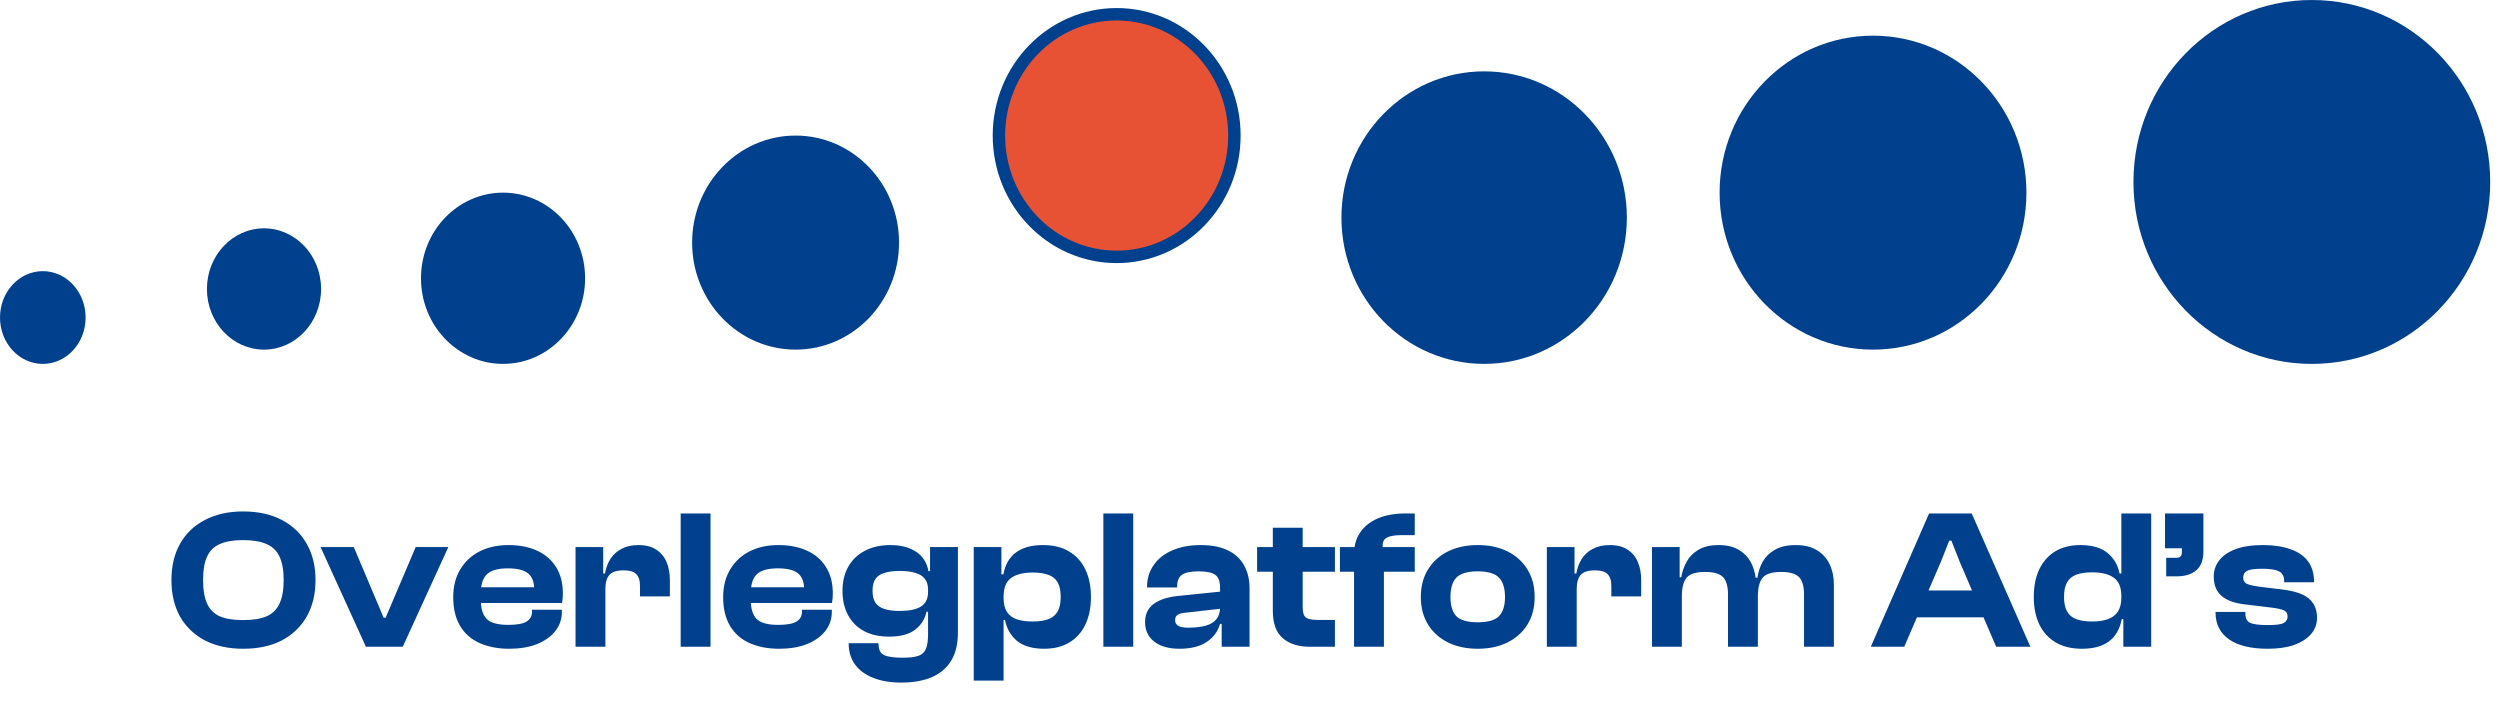
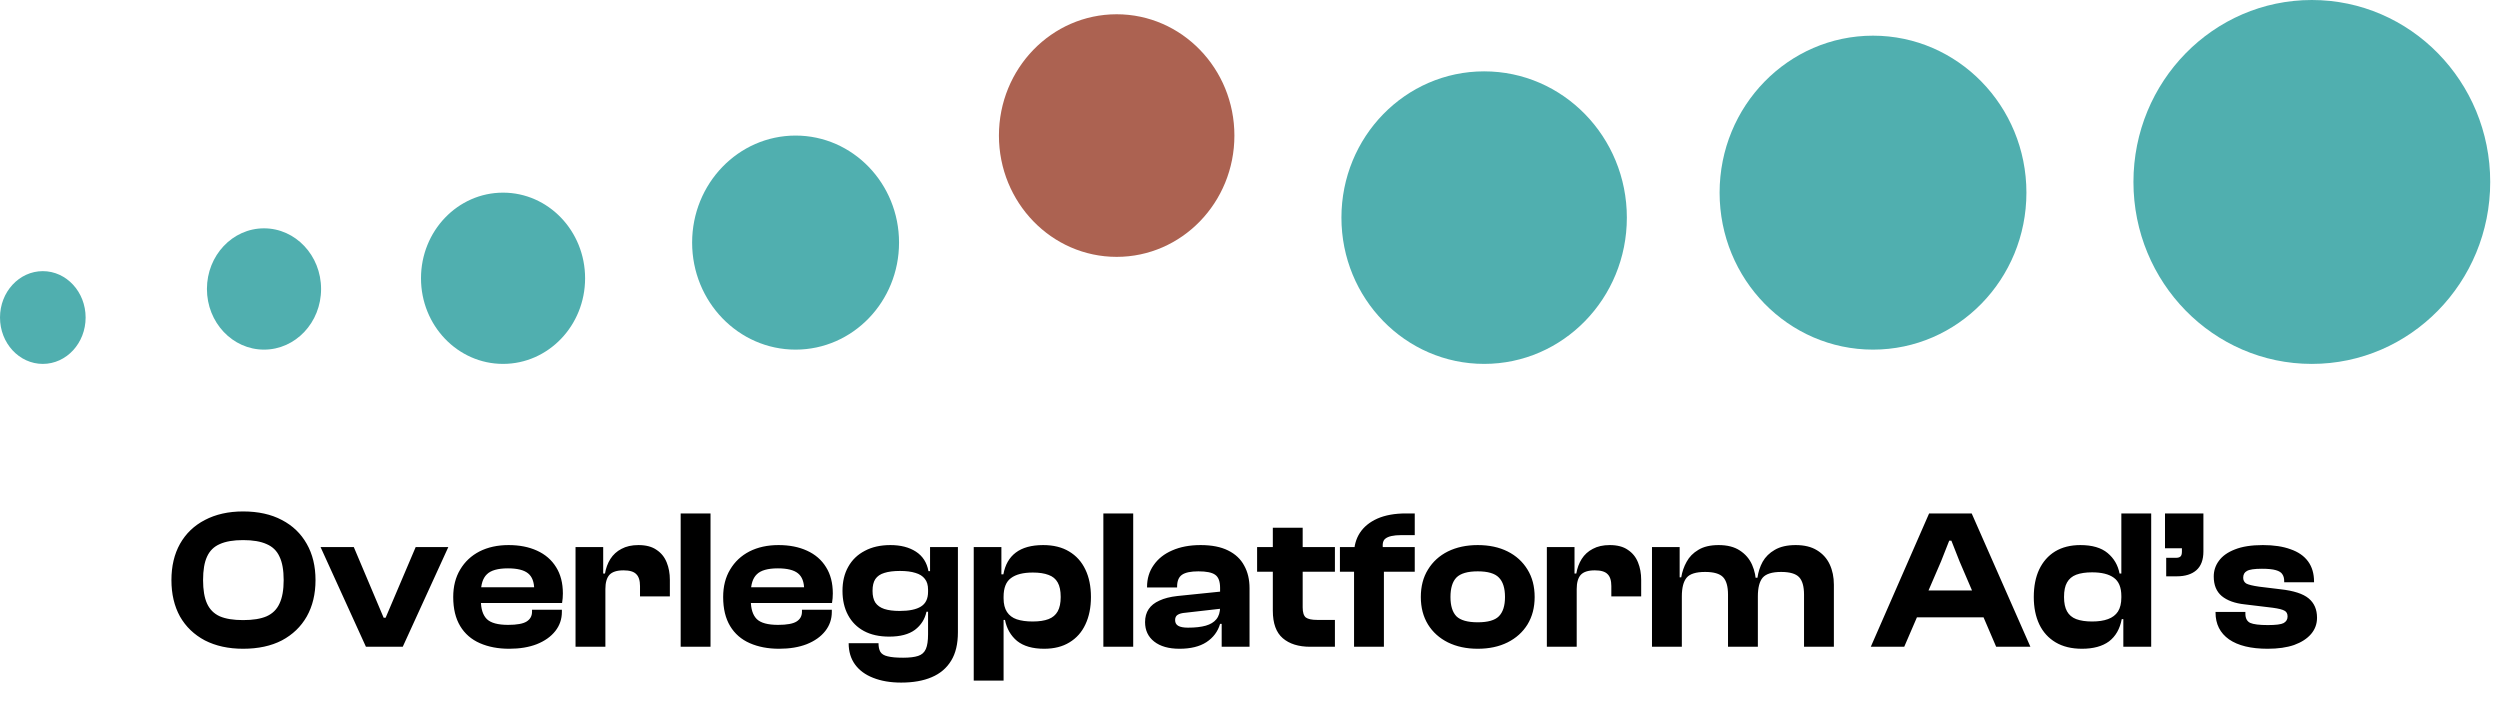
<svg xmlns="http://www.w3.org/2000/svg" width="201" height="57" viewBox="0 0 201 57" fill="none">
-   <ellipse cx="185.871" cy="14.629" rx="14.342" ry="14.629" fill="#00408D" />
-   <ellipse cx="150.59" cy="15.489" rx="12.334" ry="12.621" fill="#00408D" />
-   <ellipse cx="119.325" cy="17.497" rx="11.474" ry="11.76" fill="#00408D" />
-   <path d="M89.78 1.147C95.008 1.147 99.246 5.514 99.246 10.9C99.246 16.286 95.008 20.652 89.78 20.652C84.553 20.652 80.315 16.286 80.314 10.9C80.314 5.514 84.552 1.147 89.78 1.147Z" fill="#E75234" />
-   <path d="M89.78 1.147C95.008 1.147 99.246 5.514 99.246 10.9C99.246 16.286 95.008 20.652 89.78 20.652C84.553 20.652 80.315 16.286 80.314 10.9C80.314 5.514 84.552 1.147 89.78 1.147Z" stroke="#00408D" />
-   <ellipse cx="63.965" cy="19.505" rx="8.318" ry="8.605" fill="#00408D" />
-   <ellipse cx="40.445" cy="22.373" rx="6.597" ry="6.884" fill="#00408D" />
-   <ellipse cx="21.226" cy="23.234" rx="4.589" ry="4.876" fill="#00408D" />
-   <ellipse cx="3.442" cy="25.529" rx="3.442" ry="3.729" fill="#00408D" />
-   <path d="M19.543 52.16C18.369 52.16 17.346 51.936 16.471 51.488C15.607 51.029 14.94 50.389 14.471 49.568C14.012 48.736 13.783 47.76 13.783 46.64C13.783 45.52 14.012 44.549 14.471 43.728C14.94 42.896 15.607 42.256 16.471 41.808C17.346 41.349 18.369 41.12 19.543 41.12C20.759 41.12 21.799 41.349 22.663 41.808C23.527 42.256 24.194 42.896 24.663 43.728C25.132 44.549 25.367 45.52 25.367 46.64C25.367 47.76 25.132 48.736 24.663 49.568C24.194 50.389 23.527 51.029 22.663 51.488C21.799 51.936 20.759 52.16 19.543 52.16ZM19.543 49.856C20.332 49.856 20.962 49.755 21.431 49.552C21.911 49.339 22.258 48.997 22.471 48.528C22.695 48.059 22.807 47.429 22.807 46.64C22.807 45.84 22.695 45.211 22.471 44.752C22.258 44.282 21.911 43.947 21.431 43.744C20.962 43.531 20.332 43.424 19.543 43.424C18.764 43.424 18.14 43.531 17.671 43.744C17.201 43.947 16.86 44.282 16.647 44.752C16.433 45.211 16.327 45.84 16.327 46.64C16.327 47.429 16.433 48.059 16.647 48.528C16.86 48.997 17.201 49.339 17.671 49.552C18.14 49.755 18.764 49.856 19.543 49.856ZM32.381 52H29.421L25.773 43.984H28.445L30.845 49.664H31.005L33.421 43.984H36.045L32.381 52ZM40.935 52.16C40.05 52.16 39.266 52.011 38.583 51.712C37.9 51.413 37.372 50.955 36.999 50.336C36.626 49.717 36.439 48.938 36.439 48C36.439 47.147 36.626 46.41 36.999 45.792C37.372 45.163 37.89 44.677 38.551 44.336C39.223 43.995 40.002 43.824 40.887 43.824C41.762 43.824 42.524 43.973 43.175 44.272C43.836 44.571 44.348 45.013 44.711 45.6C45.074 46.176 45.255 46.88 45.255 47.712C45.255 47.85 45.25 47.978 45.239 48.096C45.228 48.213 45.212 48.341 45.191 48.48H37.991V47.216H43.495L42.951 48C42.951 47.893 42.951 47.792 42.951 47.696C42.951 47.6 42.951 47.504 42.951 47.408C42.951 46.8 42.786 46.362 42.455 46.096C42.124 45.829 41.586 45.696 40.839 45.696C40.028 45.696 39.463 45.856 39.143 46.176C38.823 46.485 38.663 46.981 38.663 47.664V48.272C38.663 48.955 38.823 49.456 39.143 49.776C39.463 50.085 40.034 50.24 40.855 50.24C41.559 50.24 42.055 50.149 42.343 49.968C42.631 49.786 42.775 49.525 42.775 49.184V49.024H45.175V49.2C45.175 49.776 44.999 50.288 44.647 50.736C44.295 51.184 43.799 51.536 43.159 51.792C42.53 52.037 41.788 52.16 40.935 52.16ZM48.673 52H46.273V43.984H48.497V46.272L48.673 46.352V52ZM48.673 47.36H48.193V46.112H48.641C48.715 45.675 48.859 45.285 49.073 44.944C49.297 44.592 49.596 44.32 49.969 44.128C50.342 43.925 50.795 43.824 51.329 43.824C51.937 43.824 52.422 43.952 52.785 44.208C53.158 44.453 53.43 44.789 53.601 45.216C53.772 45.632 53.857 46.101 53.857 46.624V47.952H51.457V47.12C51.457 46.672 51.355 46.352 51.153 46.16C50.961 45.957 50.62 45.856 50.129 45.856C49.596 45.856 49.217 45.978 48.993 46.224C48.779 46.469 48.673 46.848 48.673 47.36ZM57.126 52H54.726V41.28H57.126V52ZM62.638 52.16C61.753 52.16 60.969 52.011 60.286 51.712C59.603 51.413 59.075 50.955 58.702 50.336C58.329 49.717 58.142 48.938 58.142 48C58.142 47.147 58.329 46.41 58.702 45.792C59.075 45.163 59.593 44.677 60.254 44.336C60.926 43.995 61.705 43.824 62.59 43.824C63.465 43.824 64.228 43.973 64.878 44.272C65.54 44.571 66.052 45.013 66.414 45.6C66.777 46.176 66.958 46.88 66.958 47.712C66.958 47.85 66.953 47.978 66.942 48.096C66.931 48.213 66.915 48.341 66.894 48.48H59.694V47.216H65.198L64.654 48C64.654 47.893 64.654 47.792 64.654 47.696C64.654 47.6 64.654 47.504 64.654 47.408C64.654 46.8 64.489 46.362 64.158 46.096C63.828 45.829 63.289 45.696 62.542 45.696C61.731 45.696 61.166 45.856 60.846 46.176C60.526 46.485 60.366 46.981 60.366 47.664V48.272C60.366 48.955 60.526 49.456 60.846 49.776C61.166 50.085 61.737 50.24 62.558 50.24C63.262 50.24 63.758 50.149 64.046 49.968C64.334 49.786 64.478 49.525 64.478 49.184V49.024H66.878V49.2C66.878 49.776 66.702 50.288 66.35 50.736C65.998 51.184 65.502 51.536 64.862 51.792C64.233 52.037 63.492 52.16 62.638 52.16ZM72.456 54.88C71.592 54.88 70.84 54.752 70.2 54.496C69.571 54.251 69.085 53.893 68.744 53.424C68.403 52.955 68.232 52.384 68.232 51.712H70.632C70.632 52 70.68 52.229 70.776 52.4C70.883 52.581 71.08 52.704 71.368 52.768C71.656 52.843 72.072 52.88 72.616 52.88C73.128 52.88 73.528 52.832 73.816 52.736C74.115 52.64 74.323 52.453 74.44 52.176C74.557 51.909 74.616 51.514 74.616 50.992V46.192L74.776 46.144V43.984H77.016V50.832C77.016 51.77 76.835 52.533 76.472 53.12C76.109 53.717 75.587 54.16 74.904 54.448C74.232 54.736 73.416 54.88 72.456 54.88ZM71.496 51.184C70.696 51.184 70.019 51.035 69.464 50.736C68.909 50.437 68.483 50.011 68.184 49.456C67.885 48.901 67.736 48.251 67.736 47.504C67.736 46.757 67.891 46.112 68.2 45.568C68.509 45.013 68.952 44.587 69.528 44.288C70.104 43.978 70.792 43.824 71.592 43.824C72.413 43.824 73.096 44 73.64 44.352C74.184 44.704 74.52 45.227 74.648 45.92H75.096L74.92 47.408H74.616C74.616 47.045 74.531 46.757 74.36 46.544C74.189 46.32 73.939 46.16 73.608 46.064C73.277 45.957 72.861 45.904 72.36 45.904C71.848 45.904 71.427 45.957 71.096 46.064C70.776 46.16 70.536 46.325 70.376 46.56C70.227 46.784 70.152 47.099 70.152 47.504C70.152 47.898 70.227 48.213 70.376 48.448C70.536 48.682 70.776 48.853 71.096 48.96C71.416 49.066 71.827 49.12 72.328 49.12C73.096 49.12 73.667 49.002 74.04 48.768C74.424 48.533 74.616 48.139 74.616 47.584H74.92V49.184H74.488C74.36 49.781 74.051 50.267 73.56 50.64C73.069 51.002 72.381 51.184 71.496 51.184ZM83.952 52.16C83.024 52.16 82.299 51.952 81.776 51.536C81.264 51.109 80.939 50.544 80.8 49.84H80.384V48.112H80.688C80.688 48.56 80.779 48.922 80.96 49.2C81.142 49.477 81.403 49.675 81.744 49.792C82.096 49.909 82.523 49.968 83.024 49.968C83.547 49.968 83.974 49.904 84.304 49.776C84.635 49.648 84.88 49.44 85.04 49.152C85.2 48.864 85.28 48.48 85.28 48C85.28 47.498 85.2 47.109 85.04 46.832C84.88 46.544 84.635 46.341 84.304 46.224C83.974 46.096 83.552 46.032 83.04 46.032C82.262 46.032 81.675 46.181 81.28 46.48C80.886 46.768 80.688 47.269 80.688 47.984H80.384L80.208 46.176H80.672C80.811 45.408 81.142 44.827 81.664 44.432C82.198 44.026 82.934 43.824 83.872 43.824C84.694 43.824 85.387 43.995 85.952 44.336C86.528 44.677 86.966 45.163 87.264 45.792C87.563 46.41 87.712 47.147 87.712 48C87.712 48.843 87.563 49.578 87.264 50.208C86.976 50.827 86.55 51.306 85.984 51.648C85.43 51.989 84.752 52.16 83.952 52.16ZM80.688 54.72H78.288V43.984H80.512V46.368L80.688 46.576V54.72ZM91.11 52H88.71V41.28H91.11V52ZM100.463 52H98.223V50.096L98.095 50.064V47.264C98.095 46.741 97.961 46.389 97.695 46.208C97.439 46.026 96.991 45.936 96.351 45.936C95.743 45.936 95.305 46.026 95.039 46.208C94.772 46.389 94.639 46.709 94.639 47.168V47.232H92.223V47.184C92.223 46.523 92.399 45.941 92.751 45.44C93.103 44.928 93.599 44.533 94.239 44.256C94.889 43.968 95.652 43.824 96.527 43.824C97.423 43.824 98.159 43.968 98.735 44.256C99.321 44.544 99.753 44.949 100.031 45.472C100.319 45.984 100.463 46.592 100.463 47.296V52ZM94.831 52.16C93.967 52.16 93.289 51.968 92.799 51.584C92.308 51.2 92.063 50.677 92.063 50.016C92.063 49.611 92.159 49.264 92.351 48.976C92.543 48.688 92.831 48.459 93.215 48.288C93.599 48.106 94.079 47.984 94.655 47.92L98.255 47.552V48.928L95.311 49.264C95.023 49.285 94.809 49.344 94.671 49.44C94.543 49.525 94.479 49.664 94.479 49.856C94.479 50.069 94.564 50.224 94.735 50.32C94.905 50.416 95.167 50.464 95.519 50.464C96.095 50.464 96.569 50.41 96.943 50.304C97.316 50.197 97.599 50.026 97.791 49.792C97.993 49.547 98.095 49.221 98.095 48.816L98.319 48.8V50.16H98.095C97.913 50.779 97.545 51.269 96.991 51.632C96.447 51.984 95.727 52.16 94.831 52.16ZM107.327 52H105.343C104.404 52 103.668 51.77 103.135 51.312C102.602 50.853 102.335 50.117 102.335 49.104V42.432H104.735V48.832C104.735 49.237 104.82 49.509 104.991 49.648C105.172 49.776 105.471 49.84 105.887 49.84H107.327V52ZM107.327 45.968H101.071V43.984H107.327V45.968ZM111.266 52H108.866V44.528C108.866 43.888 109.021 43.328 109.33 42.848C109.65 42.357 110.119 41.973 110.738 41.696C111.367 41.419 112.135 41.28 113.042 41.28H113.746V43.024H112.658C112.039 43.024 111.613 43.12 111.378 43.312C111.143 43.493 111.106 43.883 111.266 44.48V44.88V52ZM113.746 45.968H107.73V43.984H113.746V45.968ZM118.81 52.16C117.904 52.16 117.104 51.989 116.41 51.648C115.728 51.306 115.194 50.827 114.81 50.208C114.426 49.578 114.234 48.843 114.234 48C114.234 47.147 114.426 46.41 114.81 45.792C115.194 45.163 115.728 44.677 116.41 44.336C117.104 43.995 117.904 43.824 118.81 43.824C119.728 43.824 120.528 43.995 121.21 44.336C121.893 44.677 122.426 45.163 122.81 45.792C123.194 46.41 123.386 47.147 123.386 48C123.386 48.843 123.194 49.578 122.81 50.208C122.426 50.827 121.893 51.306 121.21 51.648C120.528 51.989 119.728 52.16 118.81 52.16ZM118.81 50.032C119.621 50.032 120.186 49.872 120.506 49.552C120.837 49.221 121.002 48.704 121.002 48C121.002 47.285 120.837 46.763 120.506 46.432C120.186 46.101 119.621 45.936 118.81 45.936C118 45.936 117.429 46.101 117.098 46.432C116.778 46.763 116.618 47.285 116.618 48C116.618 48.704 116.778 49.221 117.098 49.552C117.429 49.872 118 50.032 118.81 50.032ZM126.767 52H124.367V43.984H126.591V46.272L126.767 46.352V52ZM126.767 47.36H126.287V46.112H126.735C126.809 45.675 126.953 45.285 127.167 44.944C127.391 44.592 127.689 44.32 128.063 44.128C128.436 43.925 128.889 43.824 129.423 43.824C130.031 43.824 130.516 43.952 130.879 44.208C131.252 44.453 131.524 44.789 131.695 45.216C131.865 45.632 131.951 46.101 131.951 46.624V47.952H129.551V47.12C129.551 46.672 129.449 46.352 129.247 46.16C129.055 45.957 128.713 45.856 128.223 45.856C127.689 45.856 127.311 45.978 127.087 46.224C126.873 46.469 126.767 46.848 126.767 47.36ZM147.444 52H145.044V47.808C145.044 47.147 144.91 46.677 144.644 46.4C144.377 46.123 143.897 45.984 143.204 45.984C142.478 45.984 141.982 46.139 141.716 46.448C141.46 46.757 141.332 47.258 141.332 47.952H141.028L140.836 46.448H141.3C141.364 45.989 141.502 45.562 141.716 45.168C141.94 44.773 142.265 44.453 142.692 44.208C143.129 43.952 143.689 43.824 144.372 43.824C145.065 43.824 145.636 43.962 146.084 44.24C146.542 44.517 146.884 44.896 147.108 45.376C147.332 45.856 147.444 46.4 147.444 47.008V52ZM135.22 52H132.82V43.984H135.044V46.48L135.22 46.56V52ZM141.332 52H138.932V47.808C138.932 47.147 138.798 46.677 138.532 46.4C138.265 46.123 137.785 45.984 137.092 45.984C136.356 45.984 135.86 46.139 135.604 46.448C135.348 46.757 135.22 47.258 135.22 47.952H134.916L134.74 46.416H135.172C135.246 45.968 135.39 45.552 135.604 45.168C135.817 44.773 136.132 44.453 136.548 44.208C136.964 43.952 137.508 43.824 138.18 43.824C138.873 43.824 139.438 43.968 139.876 44.256C140.324 44.544 140.654 44.928 140.868 45.408C141.081 45.888 141.188 46.421 141.188 47.008H141.332V52ZM153.1 52H150.412L155.1 41.28H158.524L163.244 52H160.492L157.548 45.136L156.892 43.472H156.716L156.06 45.136L153.1 52ZM160.524 49.632H152.972V47.472H160.524V49.632ZM167.388 52.16C166.556 52.16 165.852 51.989 165.276 51.648C164.7 51.306 164.263 50.827 163.964 50.208C163.665 49.578 163.516 48.843 163.516 48C163.516 47.147 163.66 46.41 163.948 45.792C164.247 45.163 164.673 44.677 165.228 44.336C165.793 43.995 166.471 43.824 167.26 43.824C168.209 43.824 168.94 44.037 169.452 44.464C169.964 44.891 170.284 45.44 170.412 46.112H170.86V47.92H170.556C170.556 47.227 170.353 46.736 169.948 46.448C169.553 46.16 168.972 46.016 168.204 46.016C167.692 46.016 167.265 46.08 166.924 46.208C166.593 46.336 166.348 46.544 166.188 46.832C166.028 47.109 165.948 47.498 165.948 48C165.948 48.48 166.028 48.864 166.188 49.152C166.348 49.44 166.593 49.648 166.924 49.776C167.265 49.904 167.692 49.968 168.204 49.968C168.716 49.968 169.143 49.904 169.484 49.776C169.836 49.648 170.103 49.445 170.284 49.168C170.465 48.88 170.556 48.507 170.556 48.048H170.86L171.02 49.776H170.588C170.439 50.565 170.097 51.163 169.564 51.568C169.031 51.962 168.305 52.16 167.388 52.16ZM172.956 52H170.716V49.632L170.556 49.424V41.28H172.956V52ZM177.154 44.08H174.066V41.28H177.154V44.08ZM175.01 46.336H174.162V44.848H174.946C175.106 44.848 175.223 44.816 175.298 44.752C175.383 44.688 175.426 44.554 175.426 44.352V43.712H177.154V44.336C177.154 45.008 176.967 45.509 176.594 45.84C176.221 46.17 175.693 46.336 175.01 46.336ZM182.321 52.16C180.977 52.16 179.942 51.909 179.217 51.408C178.491 50.896 178.129 50.176 178.129 49.248V49.2H180.529V49.344C180.529 49.706 180.657 49.952 180.913 50.08C181.179 50.197 181.654 50.256 182.337 50.256C182.977 50.256 183.398 50.203 183.601 50.096C183.814 49.978 183.921 49.803 183.921 49.568C183.921 49.344 183.841 49.189 183.681 49.104C183.521 49.008 183.206 48.928 182.737 48.864L180.481 48.592C179.681 48.507 179.062 48.282 178.625 47.92C178.198 47.557 177.985 47.035 177.985 46.352C177.985 45.883 178.123 45.461 178.401 45.088C178.678 44.704 179.105 44.4 179.681 44.176C180.267 43.941 181.019 43.824 181.937 43.824C182.811 43.824 183.553 43.936 184.161 44.16C184.779 44.373 185.249 44.699 185.569 45.136C185.889 45.573 186.049 46.117 186.049 46.768V46.816H183.649V46.72C183.649 46.496 183.601 46.315 183.505 46.176C183.419 46.026 183.243 45.914 182.977 45.84C182.721 45.765 182.347 45.728 181.857 45.728C181.259 45.728 180.859 45.786 180.657 45.904C180.454 46.011 180.353 46.192 180.353 46.448C180.353 46.651 180.433 46.805 180.593 46.912C180.763 47.008 181.11 47.093 181.633 47.168L183.345 47.376C184.411 47.493 185.169 47.739 185.617 48.112C186.065 48.485 186.289 49.002 186.289 49.664C186.289 50.165 186.129 50.602 185.809 50.976C185.489 51.349 185.035 51.642 184.449 51.856C183.862 52.059 183.153 52.16 182.321 52.16Z" fill="#00408D" />
+   <ellipse cx="185.871" cy="14.629" rx="14.342" ry="14.629" fill="#50AFAF" />
+   <ellipse cx="150.59" cy="15.489" rx="12.334" ry="12.621" fill="#50AFAF" />
+   <ellipse cx="119.325" cy="17.497" rx="11.474" ry="11.76" fill="#50AFAF" />
+   <path d="M89.78 1.147C95.008 1.147 99.246 5.514 99.246 10.9C99.246 16.286 95.008 20.652 89.78 20.652C84.553 20.652 80.315 16.286 80.314 10.9C80.314 5.514 84.552 1.147 89.78 1.147Z" fill="#AC6251" />
+   <ellipse cx="63.965" cy="19.505" rx="8.318" ry="8.605" fill="#50AFAF" />
+   <ellipse cx="40.445" cy="22.373" rx="6.597" ry="6.884" fill="#50AFAF" />
+   <ellipse cx="21.226" cy="23.234" rx="4.589" ry="4.876" fill="#50AFAF" />
+   <ellipse cx="3.442" cy="25.529" rx="3.442" ry="3.729" fill="#50AFAF" />
+   <path d="M19.543 52.16C18.369 52.16 17.346 51.936 16.471 51.488C15.607 51.029 14.94 50.389 14.471 49.568C14.012 48.736 13.783 47.76 13.783 46.64C13.783 45.52 14.012 44.549 14.471 43.728C14.94 42.896 15.607 42.256 16.471 41.808C17.346 41.349 18.369 41.12 19.543 41.12C20.759 41.12 21.799 41.349 22.663 41.808C23.527 42.256 24.194 42.896 24.663 43.728C25.132 44.549 25.367 45.52 25.367 46.64C25.367 47.76 25.132 48.736 24.663 49.568C24.194 50.389 23.527 51.029 22.663 51.488C21.799 51.936 20.759 52.16 19.543 52.16ZM19.543 49.856C20.332 49.856 20.962 49.755 21.431 49.552C21.911 49.339 22.258 48.997 22.471 48.528C22.695 48.059 22.807 47.429 22.807 46.64C22.807 45.84 22.695 45.211 22.471 44.752C22.258 44.282 21.911 43.947 21.431 43.744C20.962 43.531 20.332 43.424 19.543 43.424C18.764 43.424 18.14 43.531 17.671 43.744C17.201 43.947 16.86 44.282 16.647 44.752C16.433 45.211 16.327 45.84 16.327 46.64C16.327 47.429 16.433 48.059 16.647 48.528C16.86 48.997 17.201 49.339 17.671 49.552C18.14 49.755 18.764 49.856 19.543 49.856ZM32.381 52H29.421L25.773 43.984H28.445L30.845 49.664H31.005L33.421 43.984H36.045L32.381 52ZM40.935 52.16C40.05 52.16 39.266 52.011 38.583 51.712C37.9 51.413 37.372 50.955 36.999 50.336C36.626 49.717 36.439 48.938 36.439 48C36.439 47.147 36.626 46.41 36.999 45.792C37.372 45.163 37.89 44.677 38.551 44.336C39.223 43.995 40.002 43.824 40.887 43.824C41.762 43.824 42.524 43.973 43.175 44.272C43.836 44.571 44.348 45.013 44.711 45.6C45.074 46.176 45.255 46.88 45.255 47.712C45.255 47.85 45.25 47.978 45.239 48.096C45.228 48.213 45.212 48.341 45.191 48.48H37.991V47.216H43.495L42.951 48C42.951 47.893 42.951 47.792 42.951 47.696C42.951 47.6 42.951 47.504 42.951 47.408C42.951 46.8 42.786 46.362 42.455 46.096C42.124 45.829 41.586 45.696 40.839 45.696C40.028 45.696 39.463 45.856 39.143 46.176C38.823 46.485 38.663 46.981 38.663 47.664V48.272C38.663 48.955 38.823 49.456 39.143 49.776C39.463 50.085 40.034 50.24 40.855 50.24C41.559 50.24 42.055 50.149 42.343 49.968C42.631 49.786 42.775 49.525 42.775 49.184V49.024H45.175V49.2C45.175 49.776 44.999 50.288 44.647 50.736C44.295 51.184 43.799 51.536 43.159 51.792C42.53 52.037 41.788 52.16 40.935 52.16ZM48.673 52H46.273V43.984H48.497V46.272L48.673 46.352V52ZM48.673 47.36H48.193V46.112H48.641C48.715 45.675 48.859 45.285 49.073 44.944C49.297 44.592 49.596 44.32 49.969 44.128C50.342 43.925 50.795 43.824 51.329 43.824C51.937 43.824 52.422 43.952 52.785 44.208C53.158 44.453 53.43 44.789 53.601 45.216C53.772 45.632 53.857 46.101 53.857 46.624V47.952H51.457V47.12C51.457 46.672 51.355 46.352 51.153 46.16C50.961 45.957 50.62 45.856 50.129 45.856C49.596 45.856 49.217 45.978 48.993 46.224C48.779 46.469 48.673 46.848 48.673 47.36ZM57.126 52H54.726V41.28H57.126V52ZM62.638 52.16C61.753 52.16 60.969 52.011 60.286 51.712C59.603 51.413 59.075 50.955 58.702 50.336C58.329 49.717 58.142 48.938 58.142 48C58.142 47.147 58.329 46.41 58.702 45.792C59.075 45.163 59.593 44.677 60.254 44.336C60.926 43.995 61.705 43.824 62.59 43.824C63.465 43.824 64.228 43.973 64.878 44.272C65.54 44.571 66.052 45.013 66.414 45.6C66.777 46.176 66.958 46.88 66.958 47.712C66.958 47.85 66.953 47.978 66.942 48.096C66.931 48.213 66.915 48.341 66.894 48.48H59.694V47.216H65.198L64.654 48C64.654 47.893 64.654 47.792 64.654 47.696C64.654 47.6 64.654 47.504 64.654 47.408C64.654 46.8 64.489 46.362 64.158 46.096C63.828 45.829 63.289 45.696 62.542 45.696C61.731 45.696 61.166 45.856 60.846 46.176C60.526 46.485 60.366 46.981 60.366 47.664V48.272C60.366 48.955 60.526 49.456 60.846 49.776C61.166 50.085 61.737 50.24 62.558 50.24C63.262 50.24 63.758 50.149 64.046 49.968C64.334 49.786 64.478 49.525 64.478 49.184V49.024H66.878V49.2C66.878 49.776 66.702 50.288 66.35 50.736C65.998 51.184 65.502 51.536 64.862 51.792C64.233 52.037 63.492 52.16 62.638 52.16ZM72.456 54.88C71.592 54.88 70.84 54.752 70.2 54.496C69.571 54.251 69.085 53.893 68.744 53.424C68.403 52.955 68.232 52.384 68.232 51.712H70.632C70.632 52 70.68 52.229 70.776 52.4C70.883 52.581 71.08 52.704 71.368 52.768C71.656 52.843 72.072 52.88 72.616 52.88C73.128 52.88 73.528 52.832 73.816 52.736C74.115 52.64 74.323 52.453 74.44 52.176C74.557 51.909 74.616 51.514 74.616 50.992V46.192L74.776 46.144V43.984H77.016V50.832C77.016 51.77 76.835 52.533 76.472 53.12C76.109 53.717 75.587 54.16 74.904 54.448C74.232 54.736 73.416 54.88 72.456 54.88ZM71.496 51.184C70.696 51.184 70.019 51.035 69.464 50.736C68.909 50.437 68.483 50.011 68.184 49.456C67.885 48.901 67.736 48.251 67.736 47.504C67.736 46.757 67.891 46.112 68.2 45.568C68.509 45.013 68.952 44.587 69.528 44.288C70.104 43.978 70.792 43.824 71.592 43.824C72.413 43.824 73.096 44 73.64 44.352C74.184 44.704 74.52 45.227 74.648 45.92H75.096L74.92 47.408H74.616C74.616 47.045 74.531 46.757 74.36 46.544C74.189 46.32 73.939 46.16 73.608 46.064C73.277 45.957 72.861 45.904 72.36 45.904C71.848 45.904 71.427 45.957 71.096 46.064C70.776 46.16 70.536 46.325 70.376 46.56C70.227 46.784 70.152 47.099 70.152 47.504C70.152 47.898 70.227 48.213 70.376 48.448C70.536 48.682 70.776 48.853 71.096 48.96C71.416 49.066 71.827 49.12 72.328 49.12C73.096 49.12 73.667 49.002 74.04 48.768C74.424 48.533 74.616 48.139 74.616 47.584H74.92V49.184H74.488C74.36 49.781 74.051 50.267 73.56 50.64C73.069 51.002 72.381 51.184 71.496 51.184ZM83.952 52.16C83.024 52.16 82.299 51.952 81.776 51.536C81.264 51.109 80.939 50.544 80.8 49.84H80.384V48.112H80.688C80.688 48.56 80.779 48.922 80.96 49.2C81.142 49.477 81.403 49.675 81.744 49.792C82.096 49.909 82.523 49.968 83.024 49.968C83.547 49.968 83.974 49.904 84.304 49.776C84.635 49.648 84.88 49.44 85.04 49.152C85.2 48.864 85.28 48.48 85.28 48C85.28 47.498 85.2 47.109 85.04 46.832C84.88 46.544 84.635 46.341 84.304 46.224C83.974 46.096 83.552 46.032 83.04 46.032C82.262 46.032 81.675 46.181 81.28 46.48C80.886 46.768 80.688 47.269 80.688 47.984H80.384L80.208 46.176H80.672C80.811 45.408 81.142 44.827 81.664 44.432C82.198 44.026 82.934 43.824 83.872 43.824C84.694 43.824 85.387 43.995 85.952 44.336C86.528 44.677 86.966 45.163 87.264 45.792C87.563 46.41 87.712 47.147 87.712 48C87.712 48.843 87.563 49.578 87.264 50.208C86.976 50.827 86.55 51.306 85.984 51.648C85.43 51.989 84.752 52.16 83.952 52.16ZM80.688 54.72H78.288V43.984H80.512V46.368L80.688 46.576V54.72ZM91.11 52H88.71V41.28H91.11V52ZM100.463 52H98.223V50.096L98.095 50.064V47.264C98.095 46.741 97.961 46.389 97.695 46.208C97.439 46.026 96.991 45.936 96.351 45.936C95.743 45.936 95.305 46.026 95.039 46.208C94.772 46.389 94.639 46.709 94.639 47.168V47.232H92.223V47.184C92.223 46.523 92.399 45.941 92.751 45.44C93.103 44.928 93.599 44.533 94.239 44.256C94.889 43.968 95.652 43.824 96.527 43.824C97.423 43.824 98.159 43.968 98.735 44.256C99.321 44.544 99.753 44.949 100.031 45.472C100.319 45.984 100.463 46.592 100.463 47.296V52ZM94.831 52.16C93.967 52.16 93.289 51.968 92.799 51.584C92.308 51.2 92.063 50.677 92.063 50.016C92.063 49.611 92.159 49.264 92.351 48.976C92.543 48.688 92.831 48.459 93.215 48.288C93.599 48.106 94.079 47.984 94.655 47.92L98.255 47.552V48.928L95.311 49.264C95.023 49.285 94.809 49.344 94.671 49.44C94.543 49.525 94.479 49.664 94.479 49.856C94.479 50.069 94.564 50.224 94.735 50.32C94.905 50.416 95.167 50.464 95.519 50.464C96.095 50.464 96.569 50.41 96.943 50.304C97.316 50.197 97.599 50.026 97.791 49.792C97.993 49.547 98.095 49.221 98.095 48.816L98.319 48.8V50.16H98.095C97.913 50.779 97.545 51.269 96.991 51.632C96.447 51.984 95.727 52.16 94.831 52.16ZM107.327 52H105.343C104.404 52 103.668 51.77 103.135 51.312C102.602 50.853 102.335 50.117 102.335 49.104V42.432H104.735V48.832C104.735 49.237 104.82 49.509 104.991 49.648C105.172 49.776 105.471 49.84 105.887 49.84H107.327V52ZM107.327 45.968H101.071V43.984H107.327V45.968ZM111.266 52H108.866V44.528C108.866 43.888 109.021 43.328 109.33 42.848C109.65 42.357 110.119 41.973 110.738 41.696C111.367 41.419 112.135 41.28 113.042 41.28H113.746V43.024H112.658C112.039 43.024 111.613 43.12 111.378 43.312C111.143 43.493 111.106 43.883 111.266 44.48V44.88V52ZM113.746 45.968H107.73V43.984H113.746V45.968ZM118.81 52.16C117.904 52.16 117.104 51.989 116.41 51.648C115.728 51.306 115.194 50.827 114.81 50.208C114.426 49.578 114.234 48.843 114.234 48C114.234 47.147 114.426 46.41 114.81 45.792C115.194 45.163 115.728 44.677 116.41 44.336C117.104 43.995 117.904 43.824 118.81 43.824C119.728 43.824 120.528 43.995 121.21 44.336C121.893 44.677 122.426 45.163 122.81 45.792C123.194 46.41 123.386 47.147 123.386 48C123.386 48.843 123.194 49.578 122.81 50.208C122.426 50.827 121.893 51.306 121.21 51.648C120.528 51.989 119.728 52.16 118.81 52.16ZM118.81 50.032C119.621 50.032 120.186 49.872 120.506 49.552C120.837 49.221 121.002 48.704 121.002 48C121.002 47.285 120.837 46.763 120.506 46.432C120.186 46.101 119.621 45.936 118.81 45.936C118 45.936 117.429 46.101 117.098 46.432C116.778 46.763 116.618 47.285 116.618 48C116.618 48.704 116.778 49.221 117.098 49.552C117.429 49.872 118 50.032 118.81 50.032ZM126.767 52H124.367V43.984H126.591V46.272L126.767 46.352V52ZM126.767 47.36H126.287V46.112H126.735C126.809 45.675 126.953 45.285 127.167 44.944C127.391 44.592 127.689 44.32 128.063 44.128C128.436 43.925 128.889 43.824 129.423 43.824C130.031 43.824 130.516 43.952 130.879 44.208C131.252 44.453 131.524 44.789 131.695 45.216C131.865 45.632 131.951 46.101 131.951 46.624V47.952H129.551V47.12C129.551 46.672 129.449 46.352 129.247 46.16C129.055 45.957 128.713 45.856 128.223 45.856C127.689 45.856 127.311 45.978 127.087 46.224C126.873 46.469 126.767 46.848 126.767 47.36ZM147.444 52H145.044V47.808C145.044 47.147 144.91 46.677 144.644 46.4C144.377 46.123 143.897 45.984 143.204 45.984C142.478 45.984 141.982 46.139 141.716 46.448C141.46 46.757 141.332 47.258 141.332 47.952H141.028L140.836 46.448H141.3C141.364 45.989 141.502 45.562 141.716 45.168C141.94 44.773 142.265 44.453 142.692 44.208C143.129 43.952 143.689 43.824 144.372 43.824C145.065 43.824 145.636 43.962 146.084 44.24C146.542 44.517 146.884 44.896 147.108 45.376C147.332 45.856 147.444 46.4 147.444 47.008V52ZM135.22 52H132.82V43.984H135.044V46.48L135.22 46.56V52ZM141.332 52H138.932V47.808C138.932 47.147 138.798 46.677 138.532 46.4C138.265 46.123 137.785 45.984 137.092 45.984C136.356 45.984 135.86 46.139 135.604 46.448C135.348 46.757 135.22 47.258 135.22 47.952H134.916L134.74 46.416H135.172C135.246 45.968 135.39 45.552 135.604 45.168C135.817 44.773 136.132 44.453 136.548 44.208C136.964 43.952 137.508 43.824 138.18 43.824C138.873 43.824 139.438 43.968 139.876 44.256C140.324 44.544 140.654 44.928 140.868 45.408C141.081 45.888 141.188 46.421 141.188 47.008H141.332V52ZM153.1 52H150.412L155.1 41.28H158.524L163.244 52H160.492L157.548 45.136L156.892 43.472H156.716L156.06 45.136L153.1 52ZM160.524 49.632H152.972V47.472H160.524V49.632ZM167.388 52.16C166.556 52.16 165.852 51.989 165.276 51.648C164.7 51.306 164.263 50.827 163.964 50.208C163.665 49.578 163.516 48.843 163.516 48C163.516 47.147 163.66 46.41 163.948 45.792C164.247 45.163 164.673 44.677 165.228 44.336C165.793 43.995 166.471 43.824 167.26 43.824C168.209 43.824 168.94 44.037 169.452 44.464C169.964 44.891 170.284 45.44 170.412 46.112H170.86V47.92H170.556C170.556 47.227 170.353 46.736 169.948 46.448C169.553 46.16 168.972 46.016 168.204 46.016C167.692 46.016 167.265 46.08 166.924 46.208C166.593 46.336 166.348 46.544 166.188 46.832C166.028 47.109 165.948 47.498 165.948 48C165.948 48.48 166.028 48.864 166.188 49.152C166.348 49.44 166.593 49.648 166.924 49.776C167.265 49.904 167.692 49.968 168.204 49.968C168.716 49.968 169.143 49.904 169.484 49.776C169.836 49.648 170.103 49.445 170.284 49.168C170.465 48.88 170.556 48.507 170.556 48.048H170.86L171.02 49.776H170.588C170.439 50.565 170.097 51.163 169.564 51.568C169.031 51.962 168.305 52.16 167.388 52.16ZM172.956 52H170.716V49.632L170.556 49.424V41.28H172.956V52ZM177.154 44.08H174.066V41.28H177.154V44.08ZM175.01 46.336H174.162V44.848H174.946C175.106 44.848 175.223 44.816 175.298 44.752C175.383 44.688 175.426 44.554 175.426 44.352V43.712H177.154V44.336C177.154 45.008 176.967 45.509 176.594 45.84C176.221 46.17 175.693 46.336 175.01 46.336ZM182.321 52.16C180.977 52.16 179.942 51.909 179.217 51.408C178.491 50.896 178.129 50.176 178.129 49.248V49.2H180.529V49.344C180.529 49.706 180.657 49.952 180.913 50.08C181.179 50.197 181.654 50.256 182.337 50.256C182.977 50.256 183.398 50.203 183.601 50.096C183.814 49.978 183.921 49.803 183.921 49.568C183.921 49.344 183.841 49.189 183.681 49.104C183.521 49.008 183.206 48.928 182.737 48.864L180.481 48.592C179.681 48.507 179.062 48.282 178.625 47.92C178.198 47.557 177.985 47.035 177.985 46.352C177.985 45.883 178.123 45.461 178.401 45.088C178.678 44.704 179.105 44.4 179.681 44.176C180.267 43.941 181.019 43.824 181.937 43.824C182.811 43.824 183.553 43.936 184.161 44.16C184.779 44.373 185.249 44.699 185.569 45.136C185.889 45.573 186.049 46.117 186.049 46.768V46.816H183.649V46.72C183.649 46.496 183.601 46.315 183.505 46.176C183.419 46.026 183.243 45.914 182.977 45.84C182.721 45.765 182.347 45.728 181.857 45.728C181.259 45.728 180.859 45.786 180.657 45.904C180.454 46.011 180.353 46.192 180.353 46.448C180.353 46.651 180.433 46.805 180.593 46.912C180.763 47.008 181.11 47.093 181.633 47.168L183.345 47.376C184.411 47.493 185.169 47.739 185.617 48.112C186.065 48.485 186.289 49.002 186.289 49.664C186.289 50.165 186.129 50.602 185.809 50.976C185.489 51.349 185.035 51.642 184.449 51.856C183.862 52.059 183.153 52.16 182.321 52.16Z" fill="#000" />
</svg>
